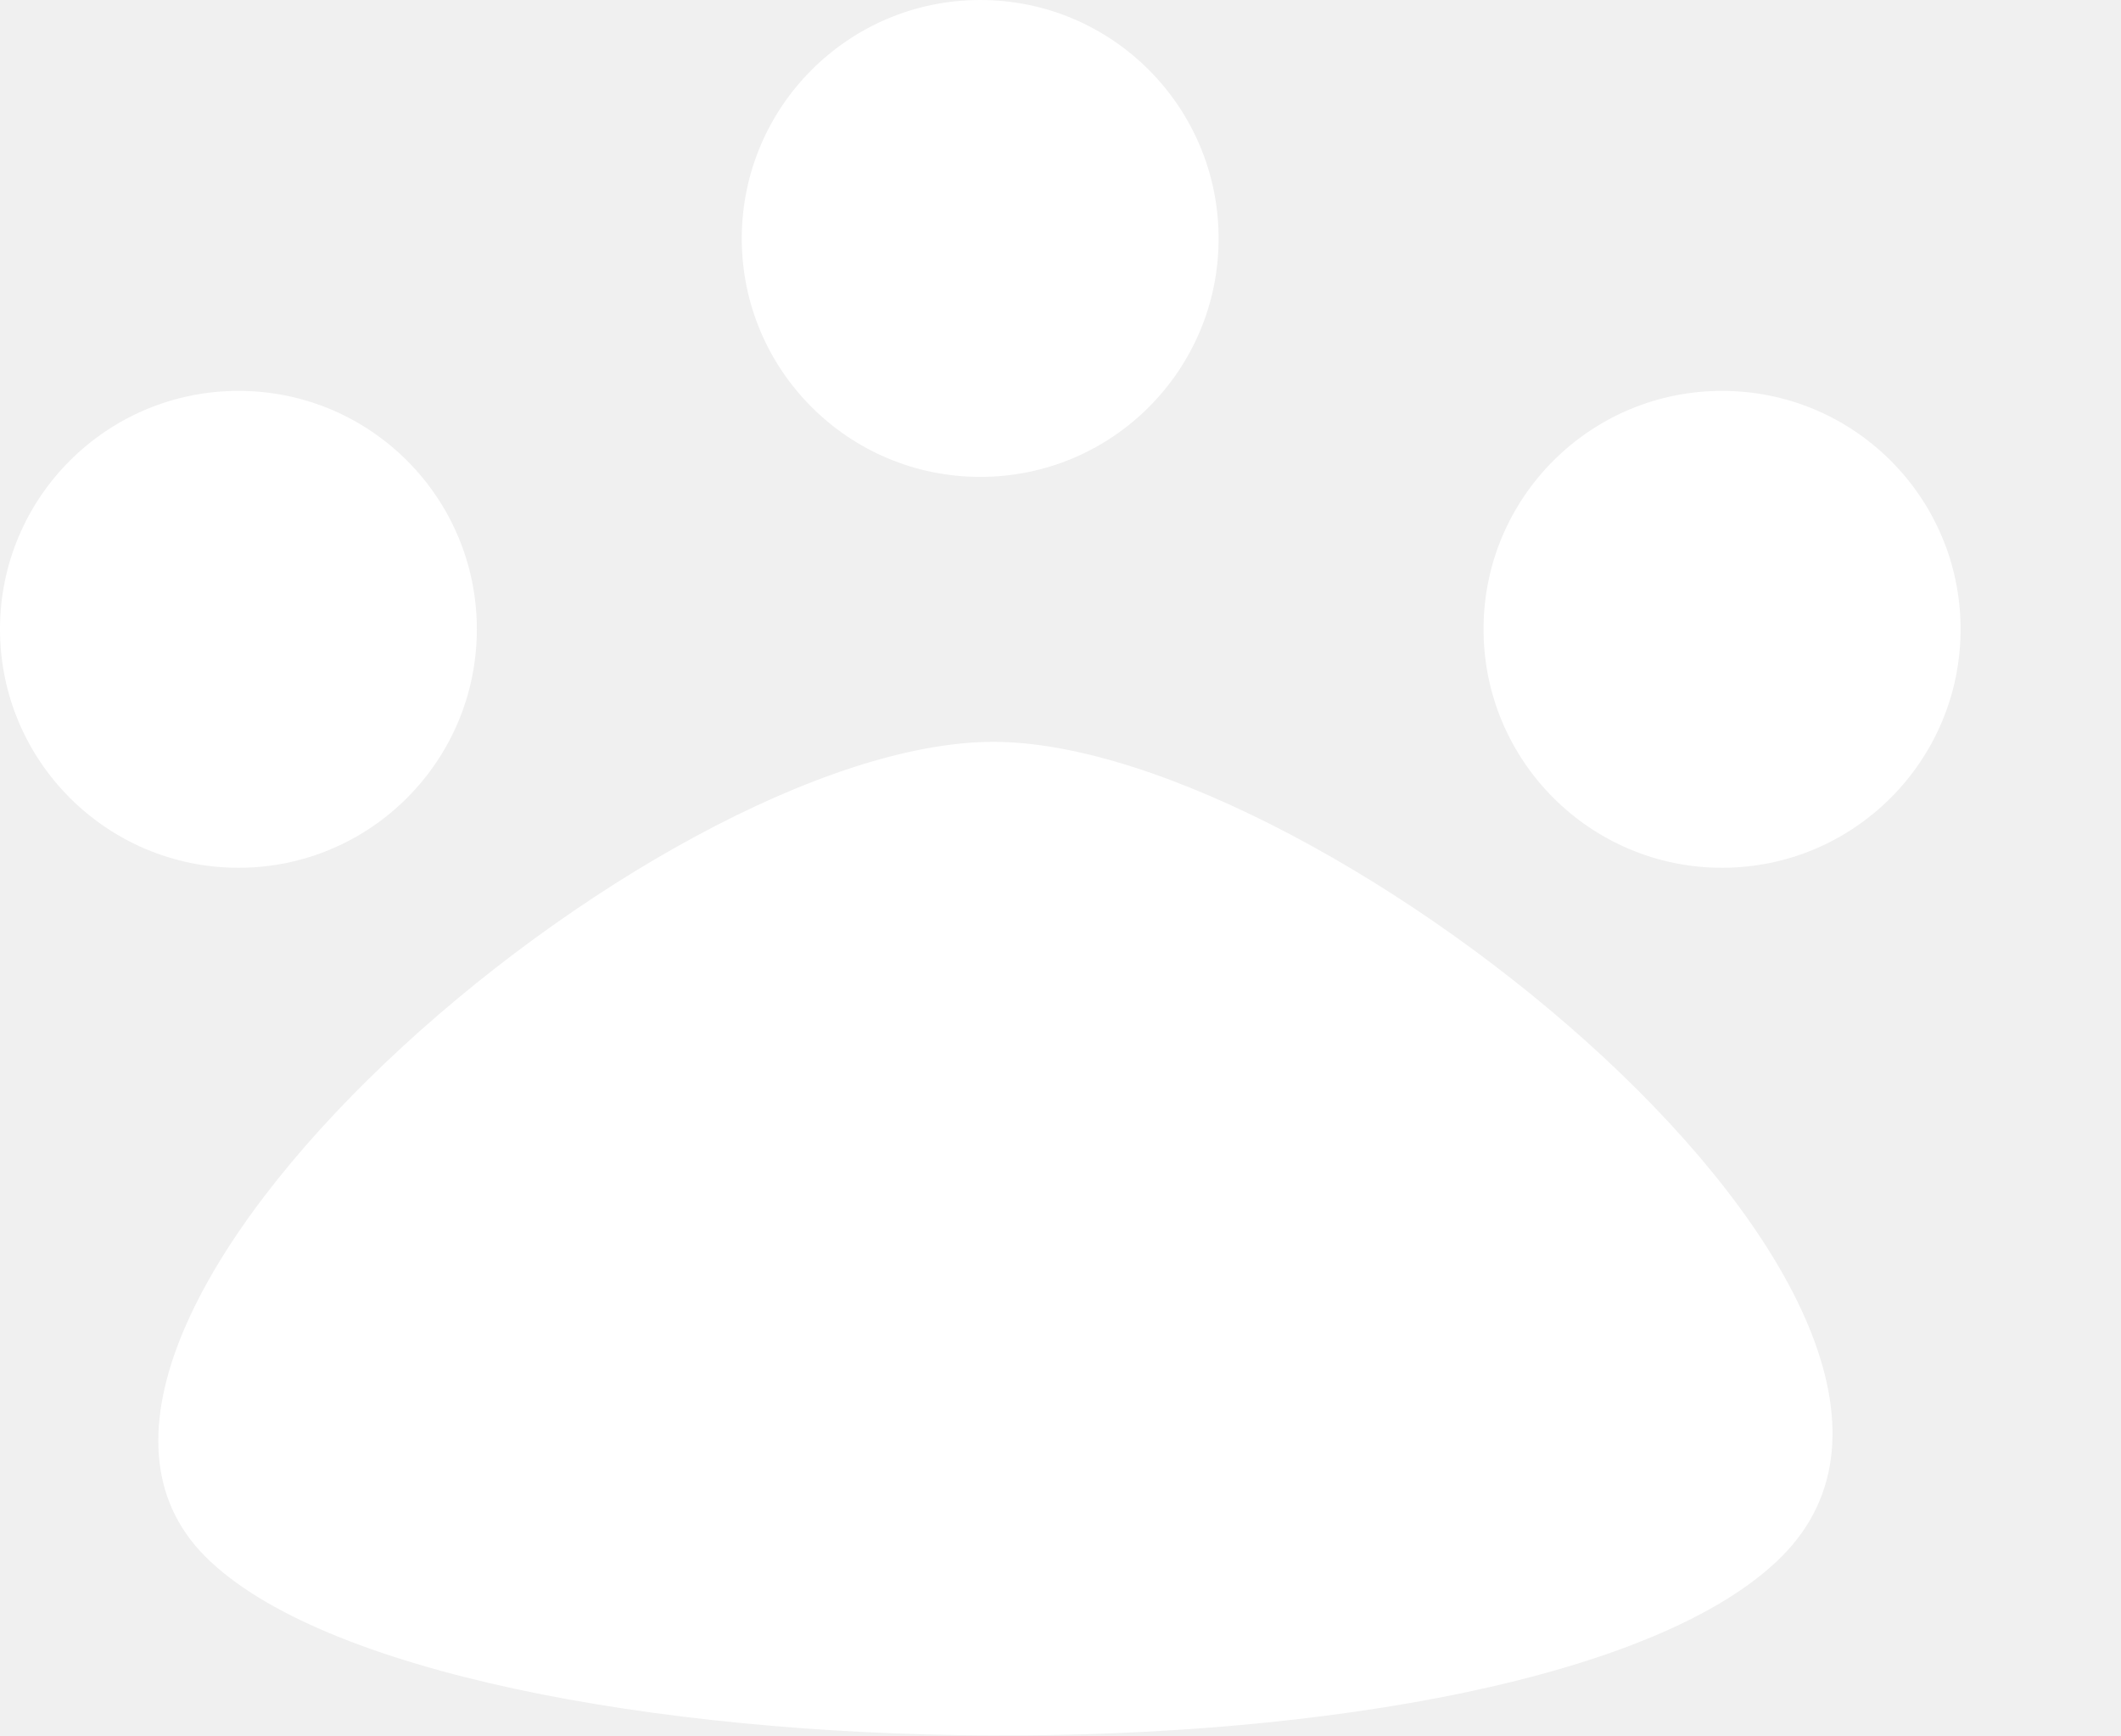
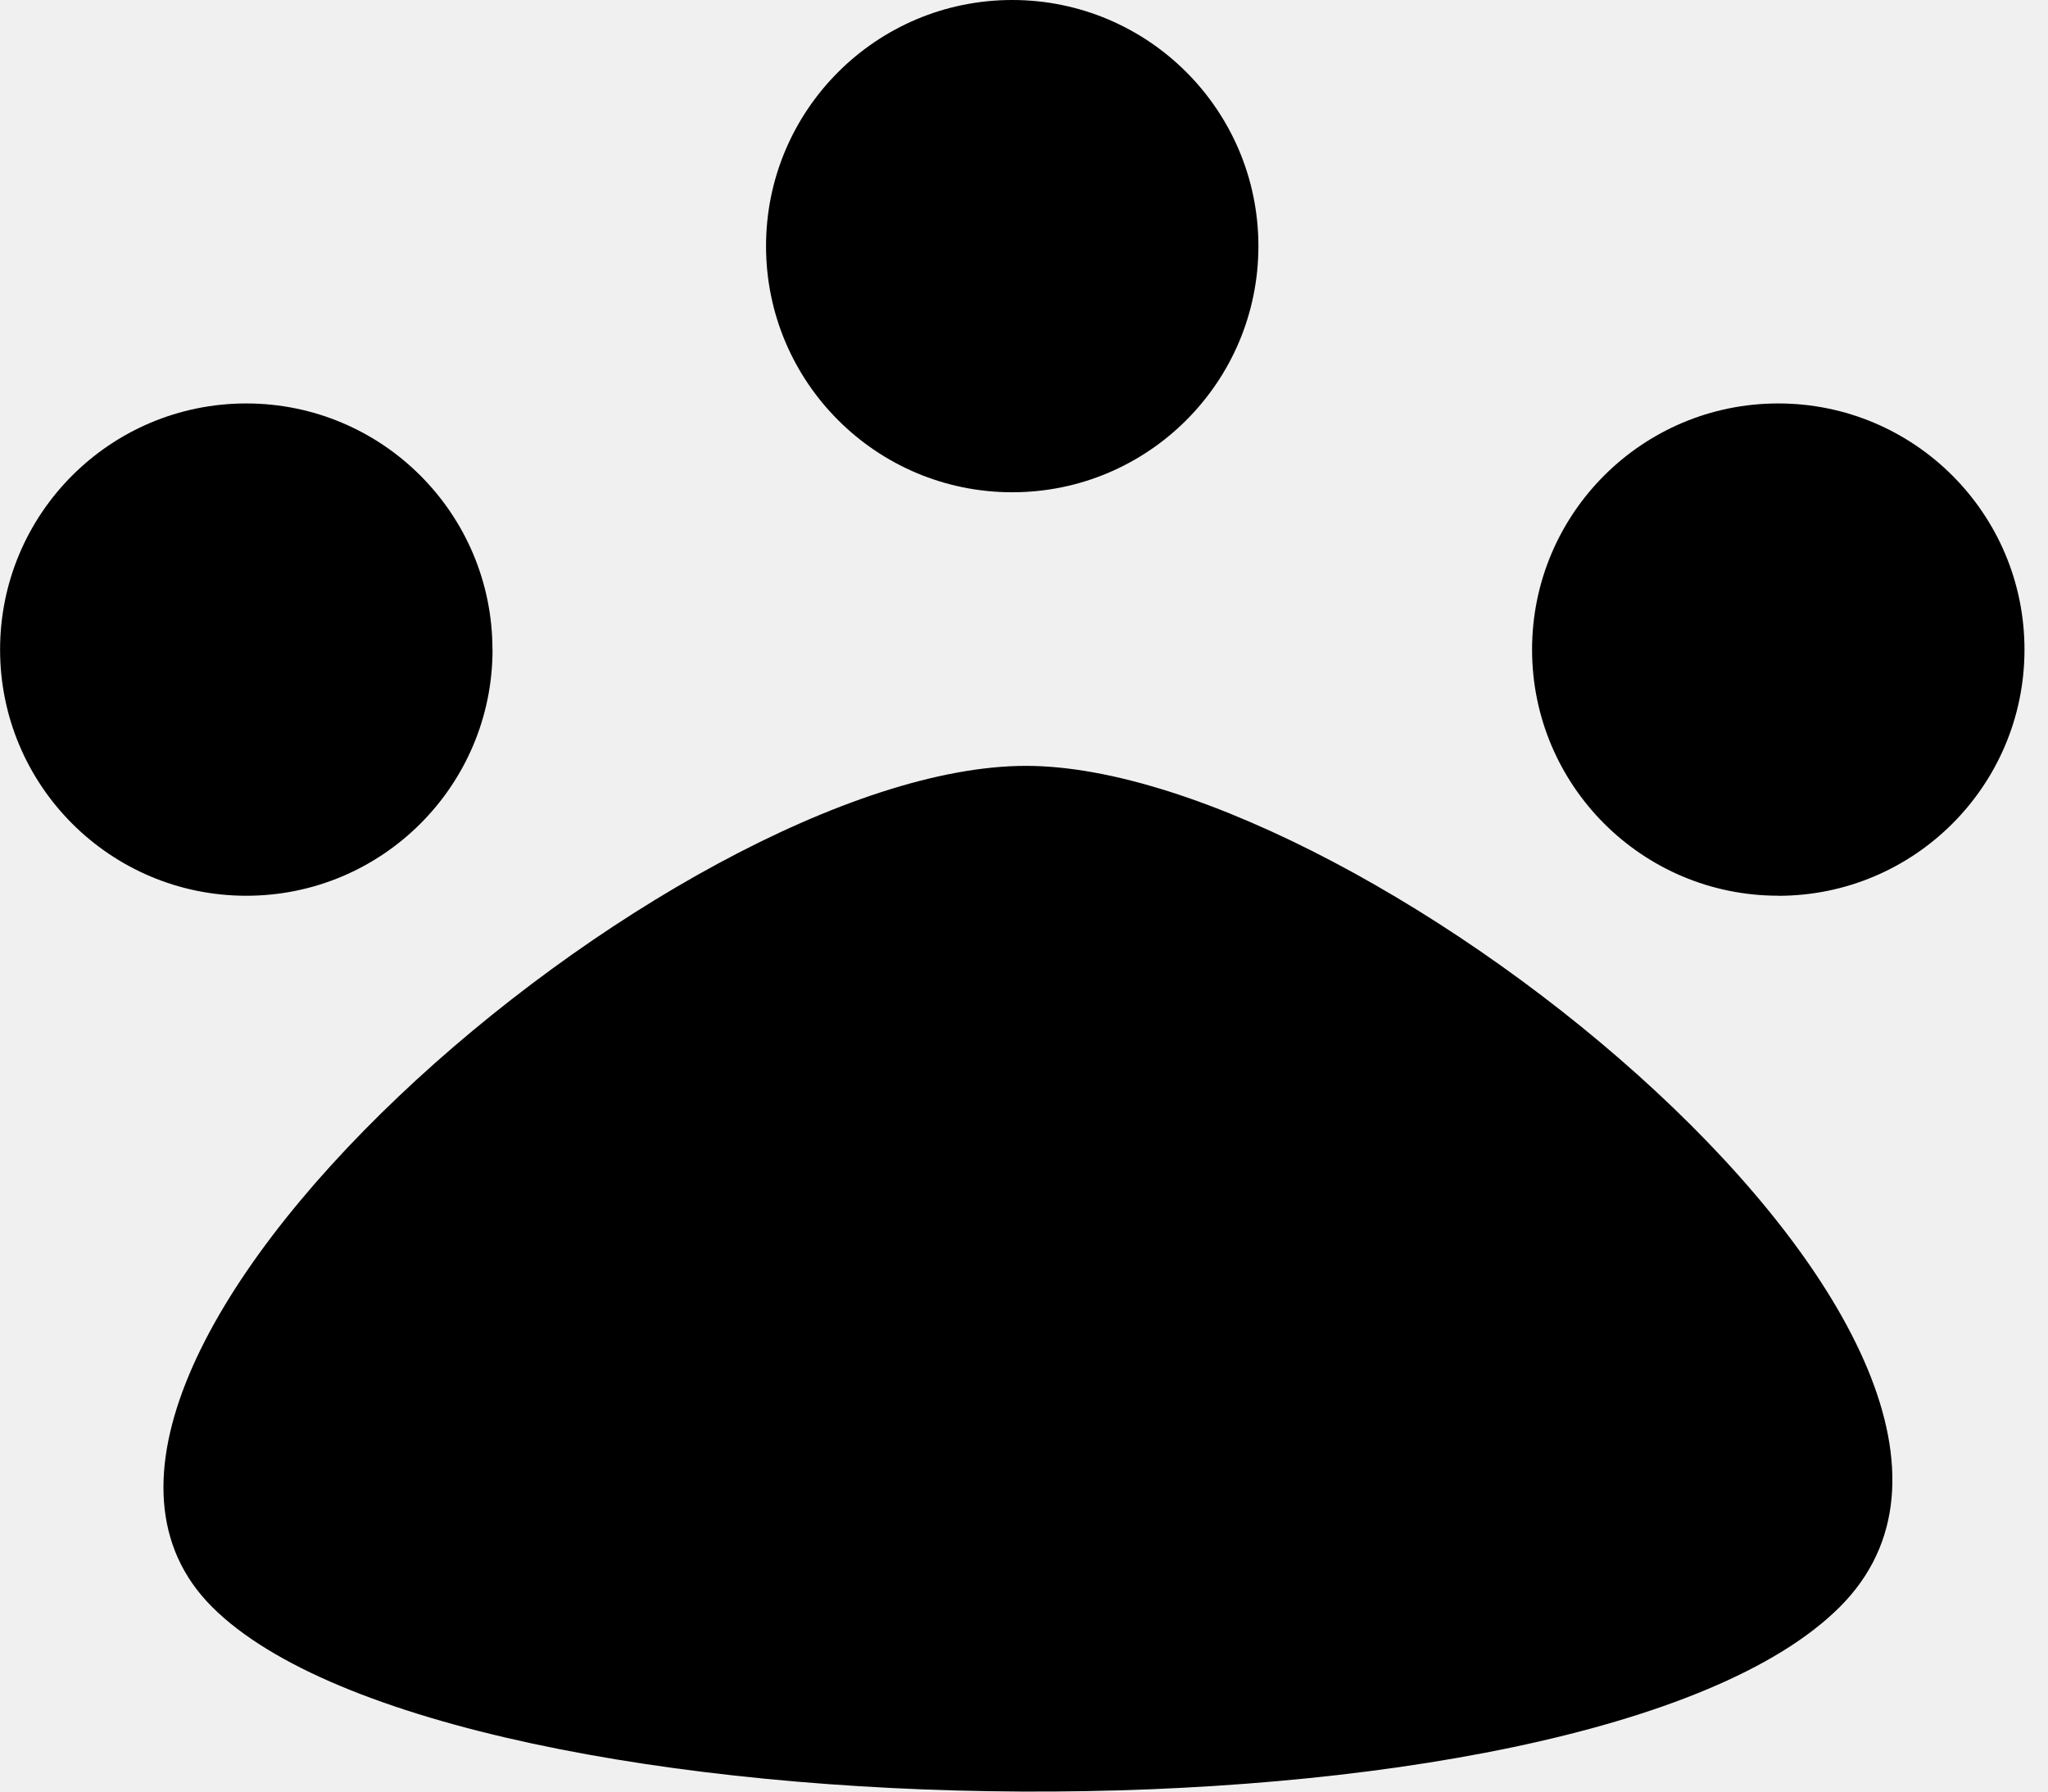
- <svg xmlns="http://www.w3.org/2000/svg" viewBox="0 0 11 9" fill="none">
-   <path id="Union" fill-rule="evenodd" clip-rule="evenodd" d="M5.084 2.473C5.767 2.473 6.32 1.92 6.32 1.237C6.32 0.554 5.767 0 5.084 0C4.401 0 3.847 0.554 3.847 1.237C3.847 1.92 4.401 2.473 5.084 2.473ZM5.152 3.847C6.87 3.847 10.511 6.801 9.24 8.072C7.969 9.343 2.267 9.274 1.065 8.072C-0.137 6.87 3.401 3.847 5.152 3.847ZM2.473 3.263C2.473 3.946 1.92 4.5 1.237 4.5C0.554 4.5 0 3.946 0 3.263C0 2.58 0.554 2.027 1.237 2.027C1.92 2.027 2.473 2.58 2.473 3.263ZM8.931 4.5C9.614 4.5 10.168 3.946 10.168 3.263C10.168 2.58 9.614 2.027 8.931 2.027C8.248 2.027 7.694 2.58 7.694 3.263C7.694 3.946 8.248 4.5 8.931 4.5Z" fill="white" />
+ <svg xmlns="http://www.w3.org/2000/svg" fill="none" viewBox="0 0 24 21">
+   <path fill="currentColor" fill-rule="evenodd" d="M11.862 5.77a2.885 2.885 0 1 0 0-5.77 2.885 2.885 0 0 0 0 5.77Zm.16 3.207c4.008 0 12.504 6.893 9.539 9.858-2.966 2.966-16.27 2.806-19.076 0-2.805-2.805 5.45-9.858 9.538-9.858Zm-6.25-1.363a2.885 2.885 0 1 1-5.771 0 2.885 2.885 0 0 1 5.77 0ZM20.839 10.5a2.885 2.885 0 1 0 0-5.771 2.885 2.885 0 0 0 0 5.77Z" clip-rule="evenodd" />
</svg>
